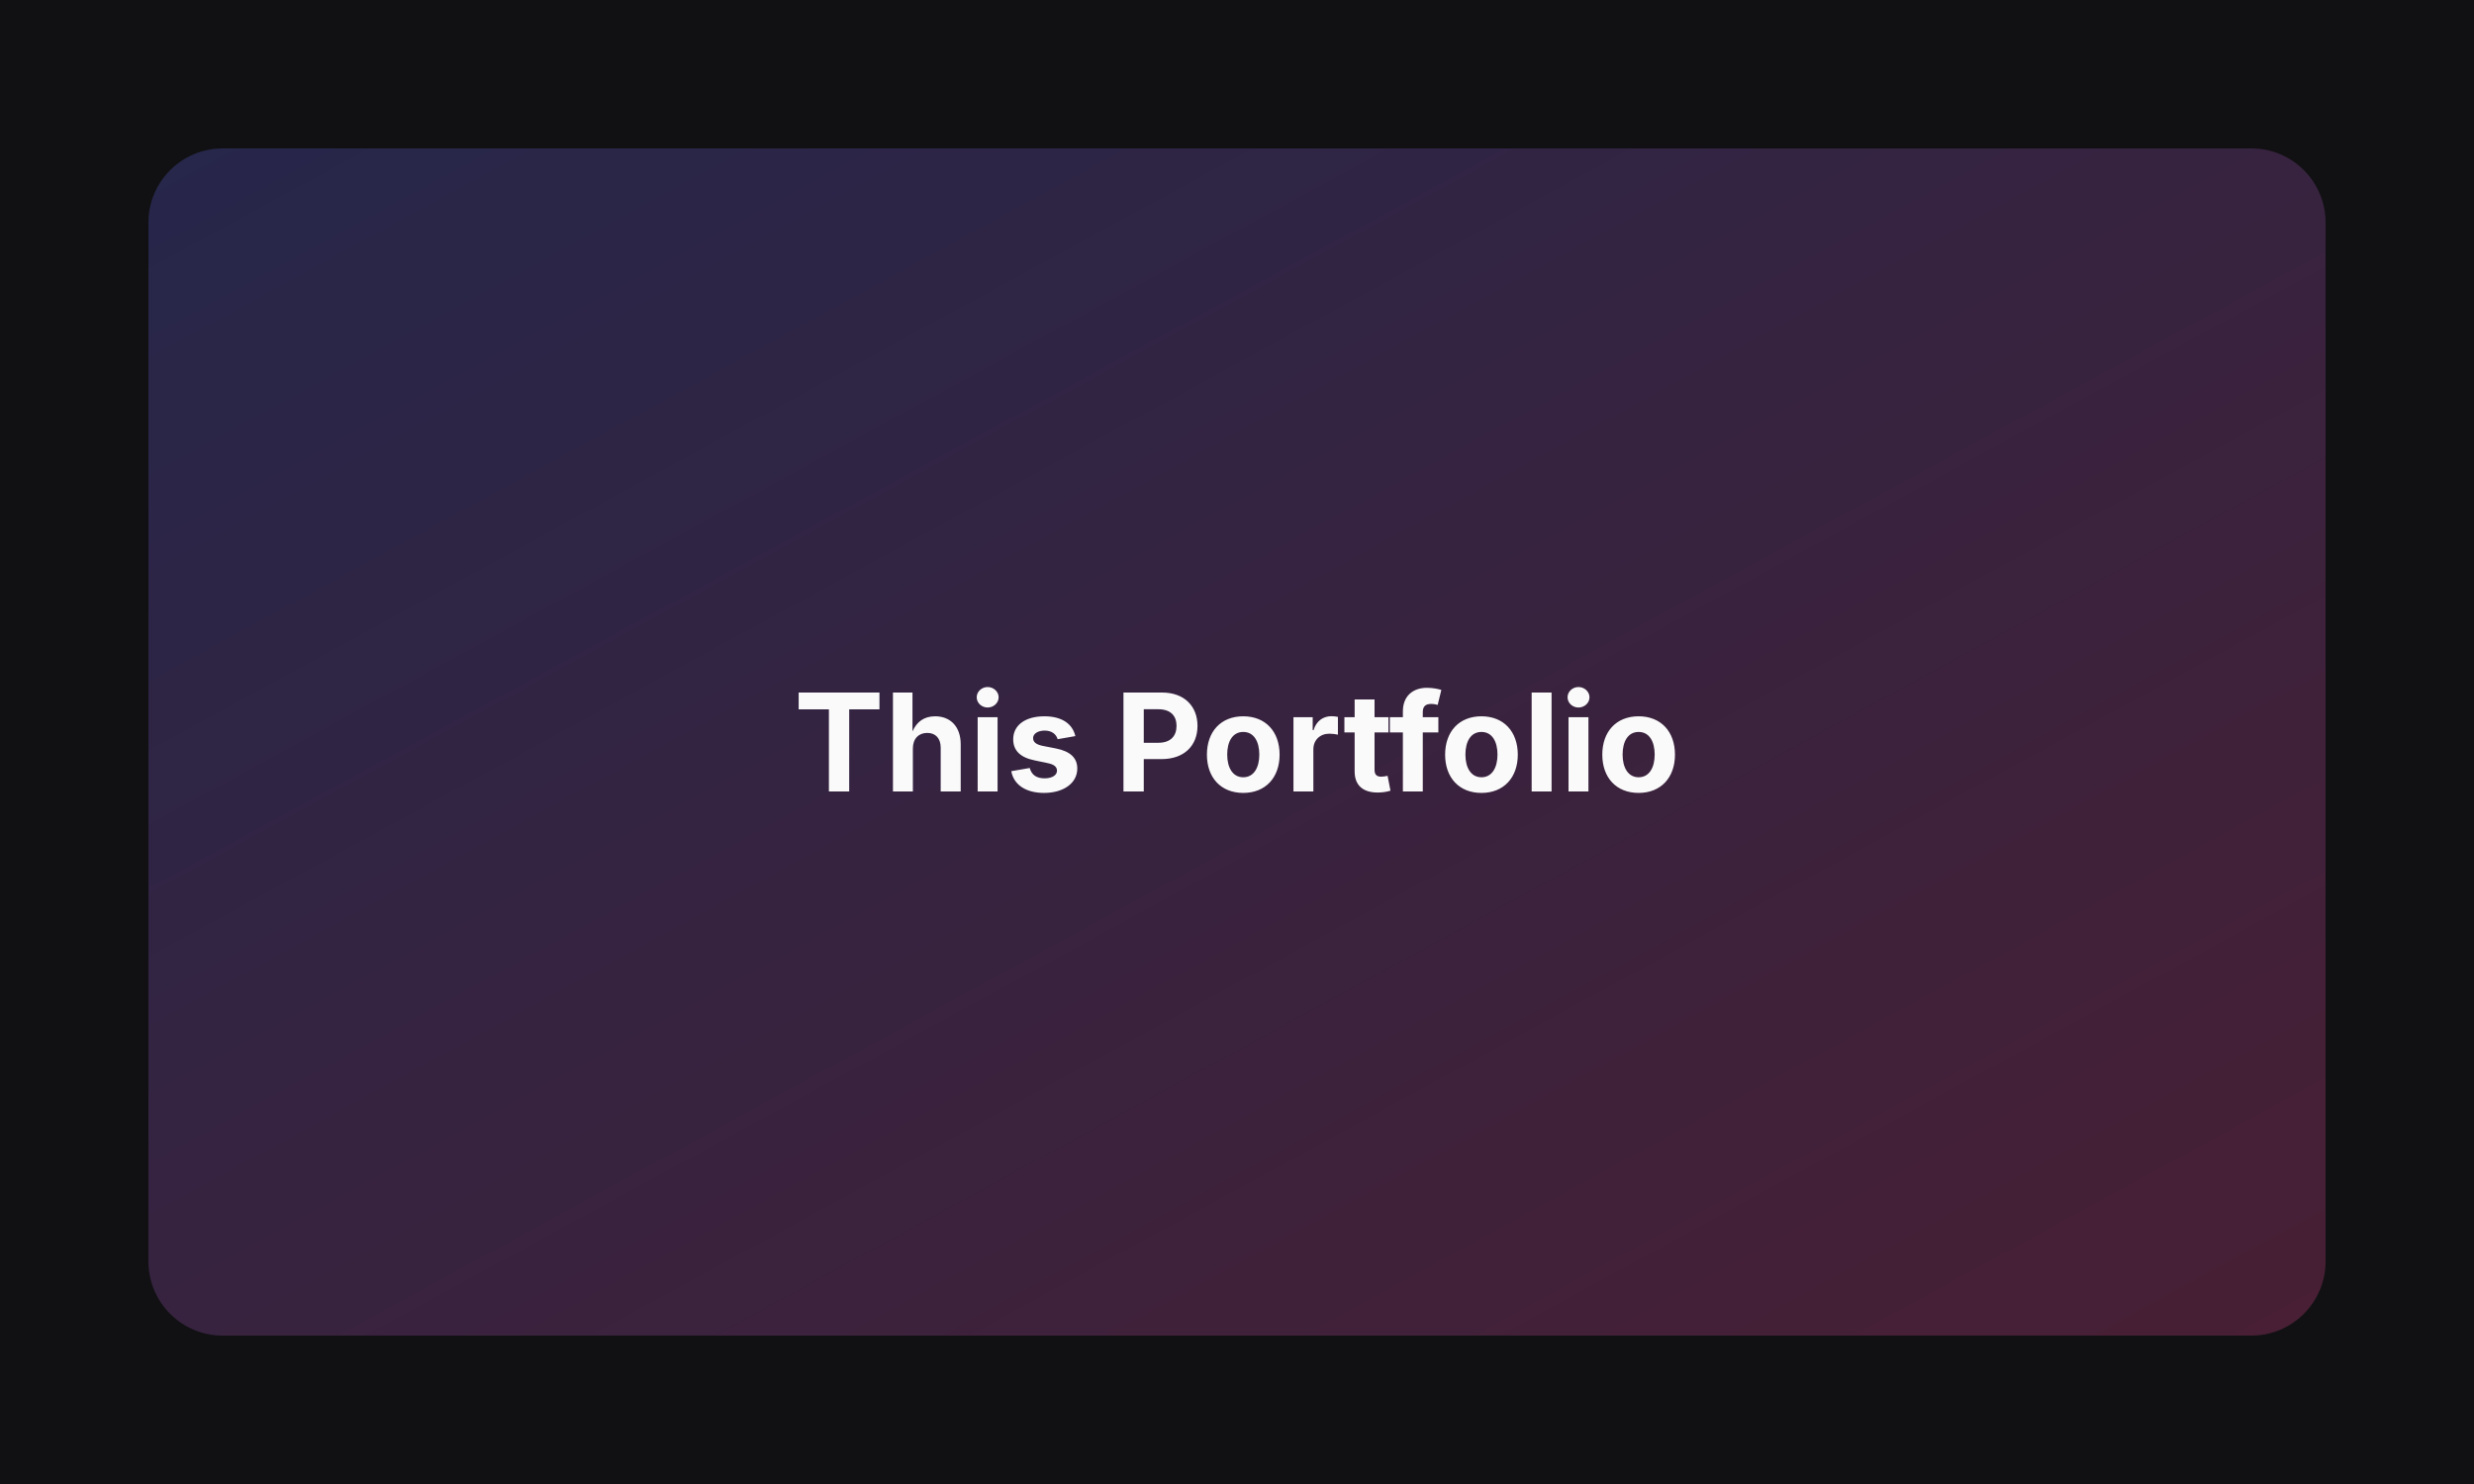
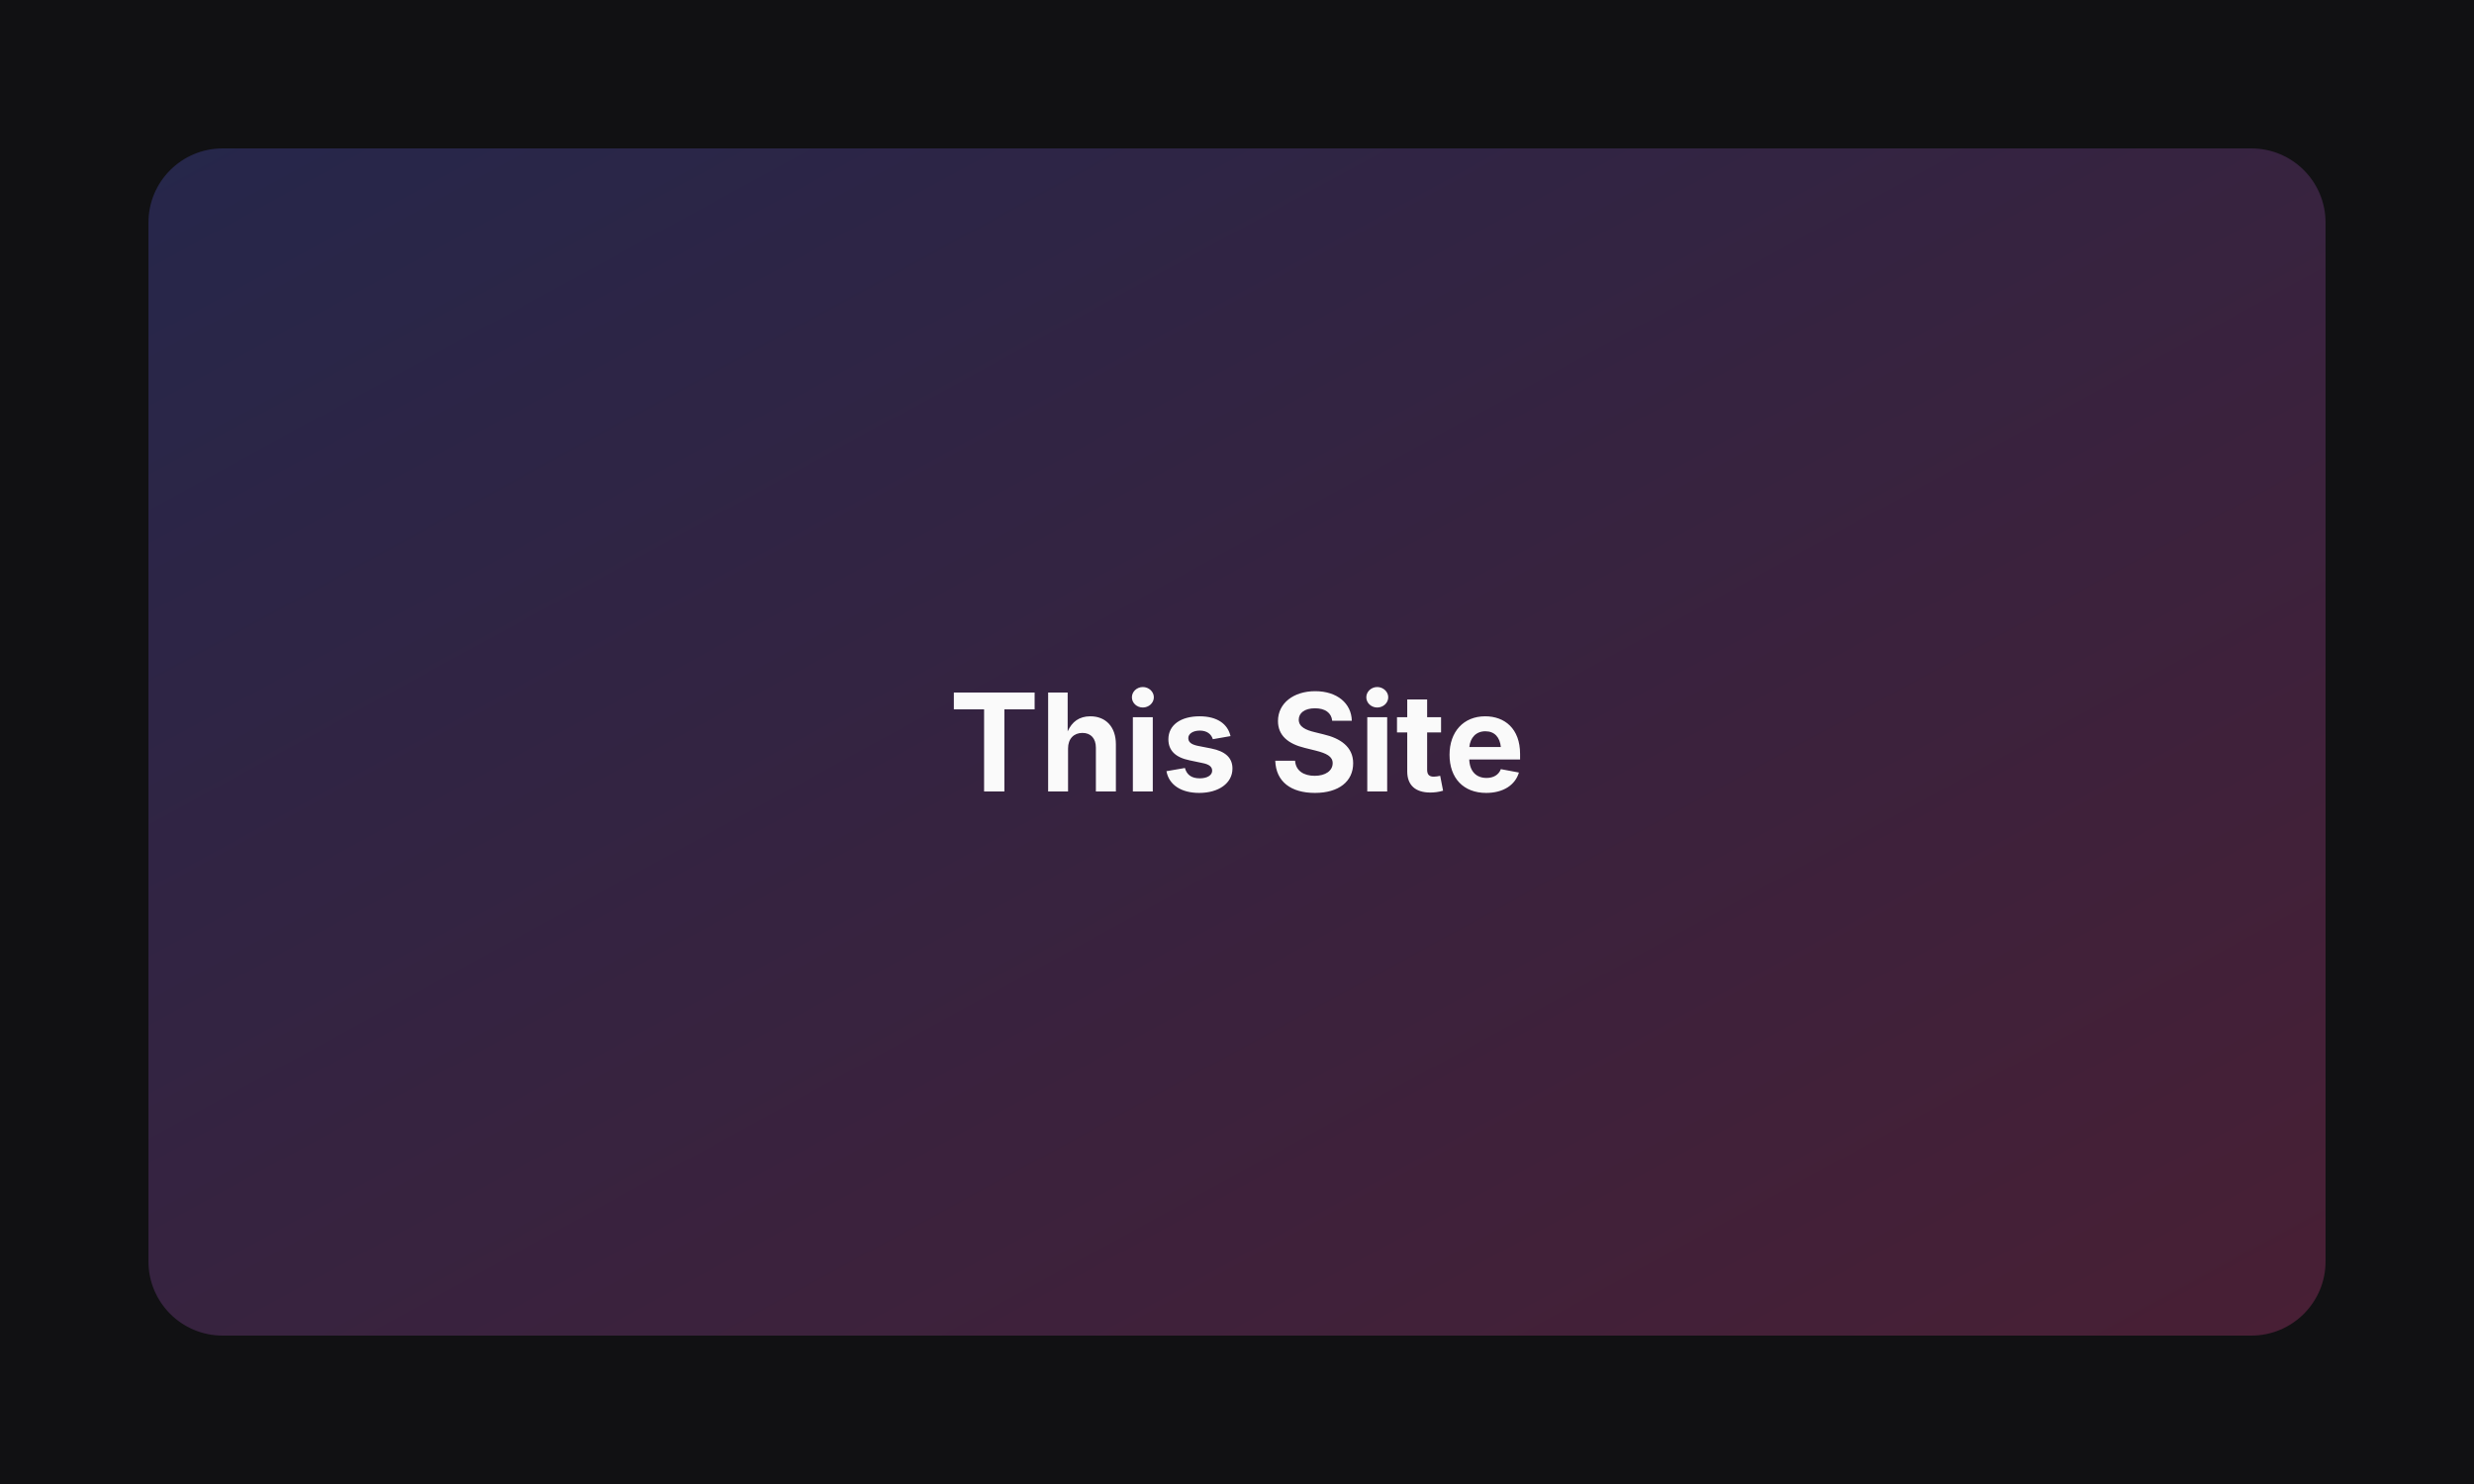
<svg xmlns="http://www.w3.org/2000/svg" viewBox="0 0 400 240" width="400" height="240">
  <defs>
    <linearGradient id="f" x1="0" y1="0" x2="1" y2="1">
      <stop offset="0" stop-color="#6366f1" />
      <stop offset="1" stop-color="#ec4899" />
    </linearGradient>
  </defs>
  <rect width="400" height="240" fill="#111113" />
  <rect x="24" y="24" width="352" height="192" rx="12" fill="url(#f)" opacity="0.25" />
-   <text x="200" y="128" font-family="Inter, sans-serif" font-size="22" font-weight="700" fill="#fafafa" text-anchor="middle">This Portfolio</text>
+   <text x="200" y="128" font-family="Inter, sans-serif" font-size="22" font-weight="700" fill="#fafafa" text-anchor="middle">This Site</text>
</svg>
